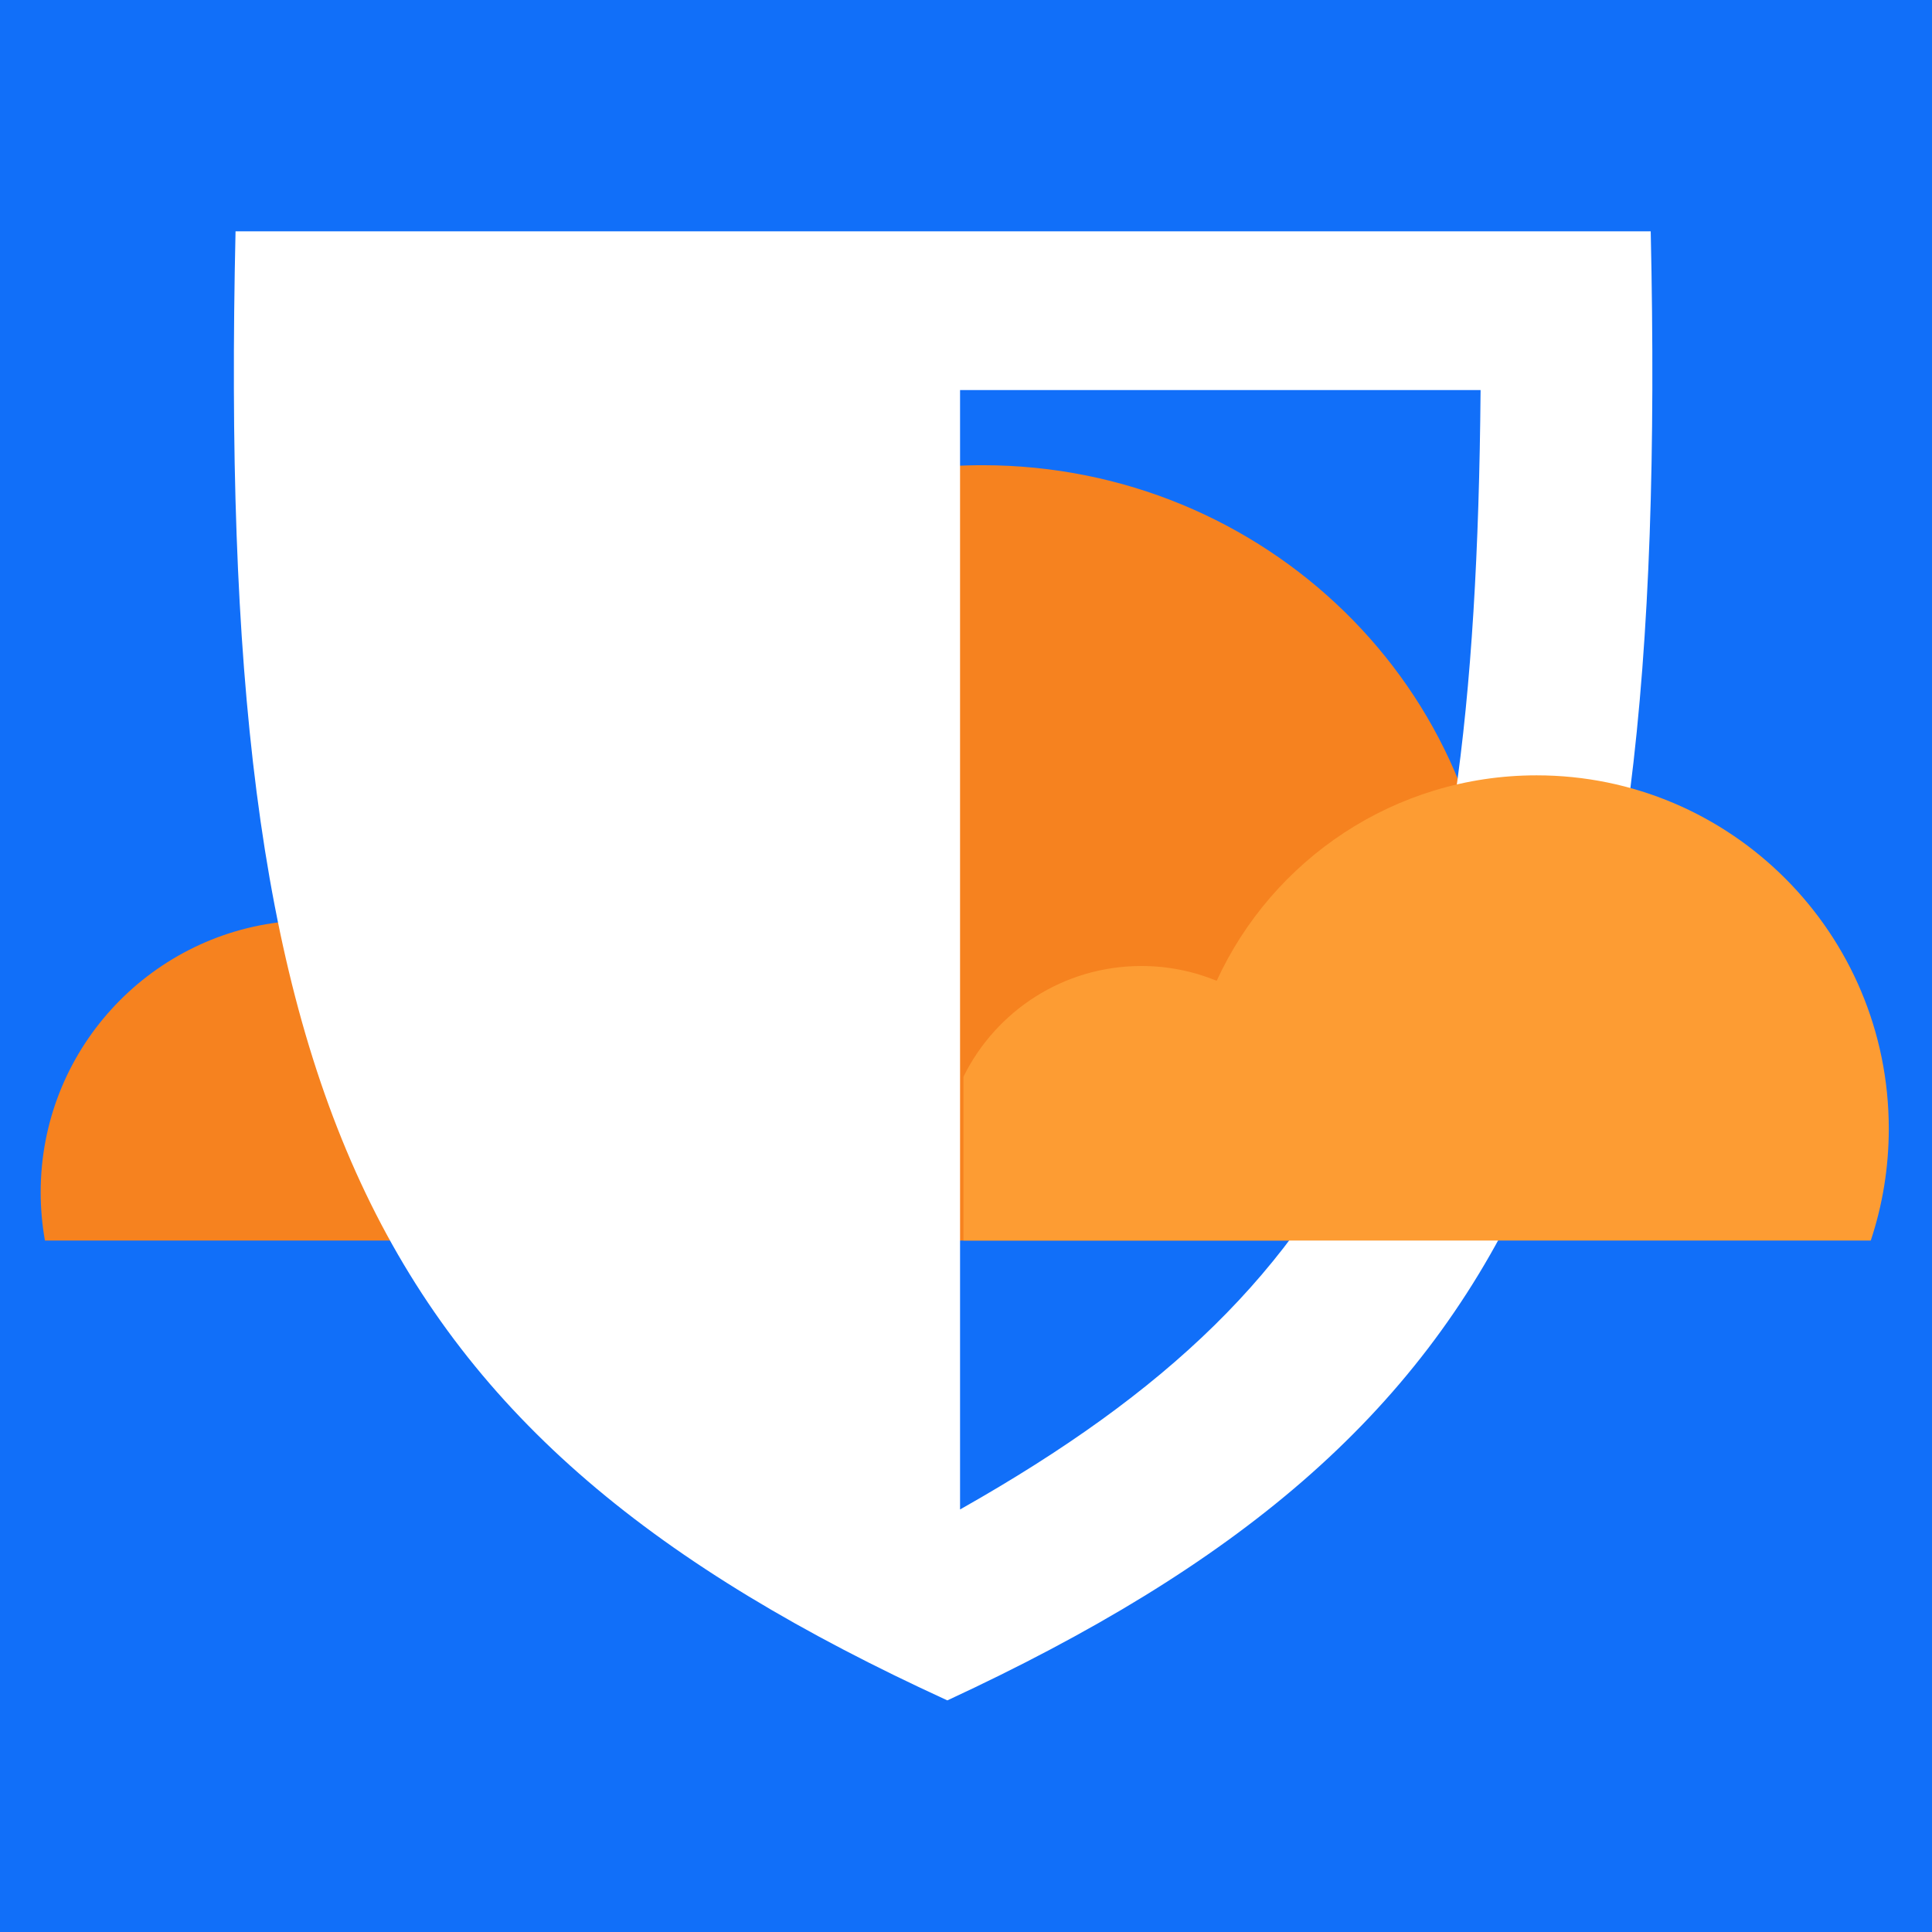
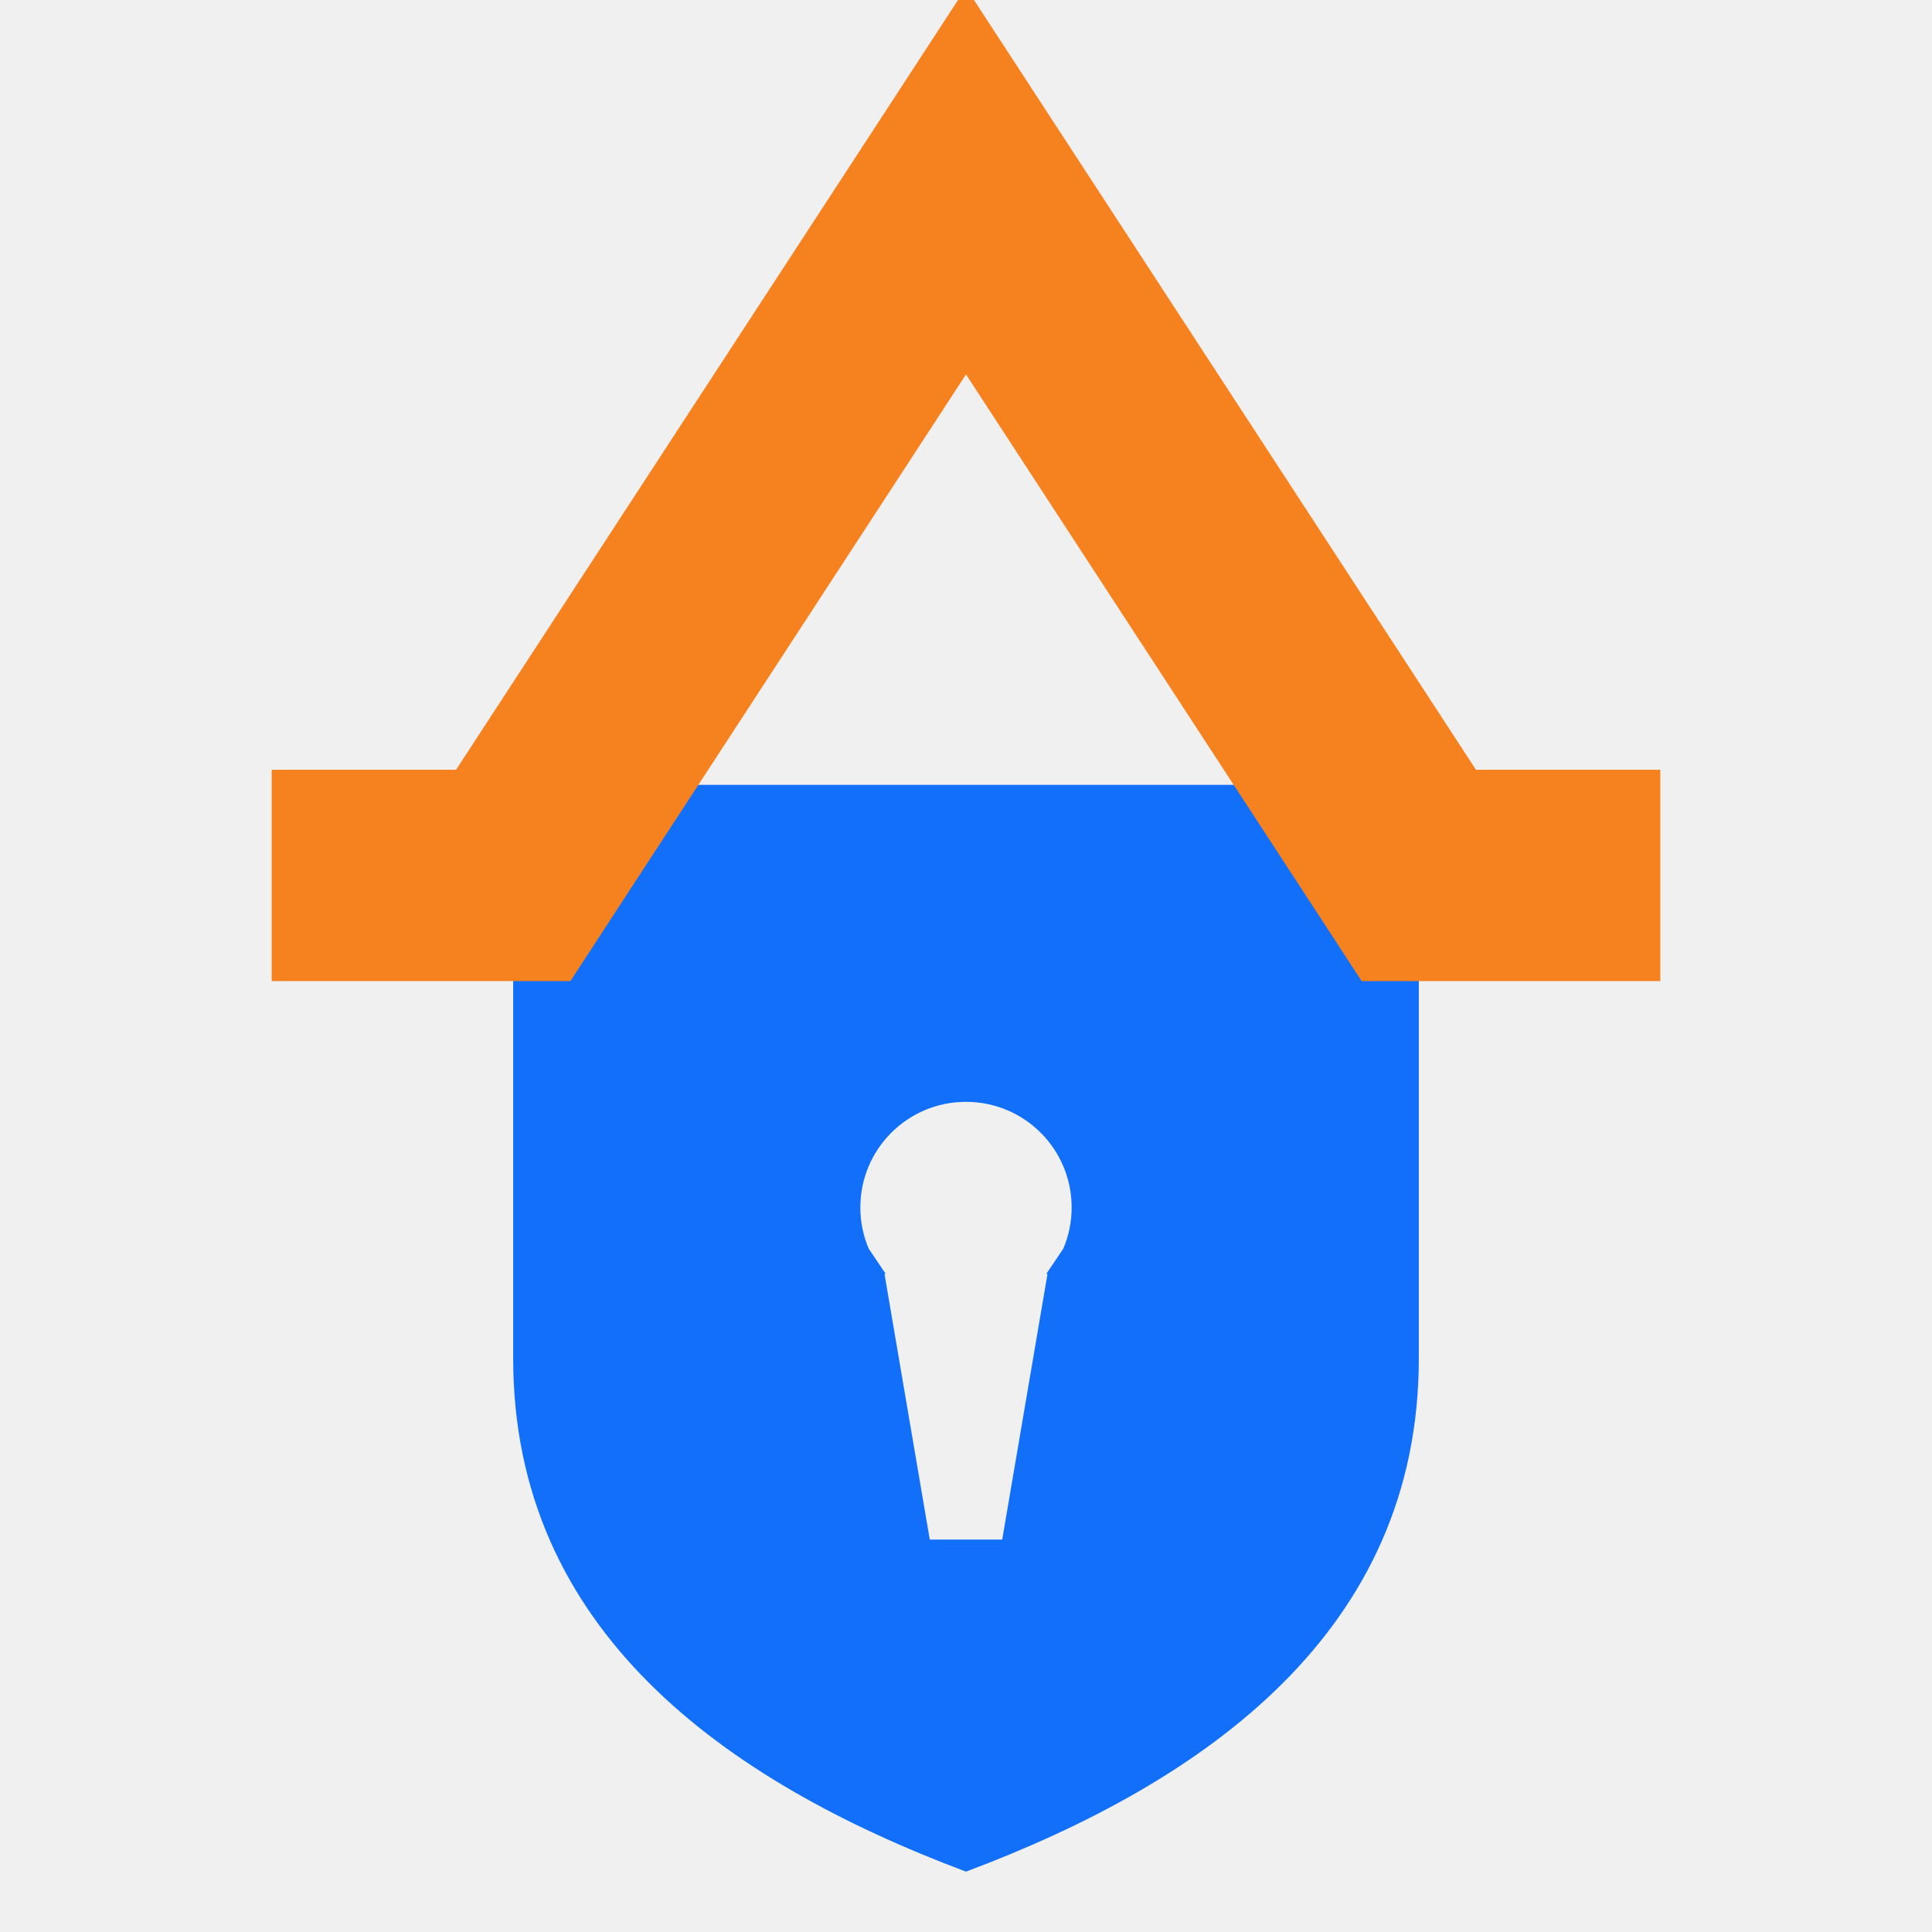
- <svg xmlns="http://www.w3.org/2000/svg" width="760" height="760" viewBox="0 0 760 760" fill="none">
-   <rect width="760" height="760" fill="#116FF9" />
-   <path d="M386.5 183C497.785 183 588 271.2 588 380C588 419.877 575.879 456.986 555.046 488H17.682C16.577 481.834 16 475.484 16 469C16 413.617 58.077 368.061 112.008 362.558C108.771 353.989 107 344.701 107 335C107 291.922 141.922 257 185 257C198.365 257 210.945 260.362 221.94 266.286C258.437 215.895 318.539 183 386.5 183Z" fill="#F6821F" />
-   <path fill-rule="evenodd" clip-rule="evenodd" d="M92.657 91.007C88.78 262.923 101.55 381.119 143.869 469.459C186.188 557.799 258.092 616.353 372.665 668.892C485.877 616.354 556.929 557.802 598.746 469.461C640.564 381.12 653.181 262.923 649.35 91.007H92.657ZM539.796 432.933C570.479 365.533 581.347 278.379 582.419 153.939L582.422 153.432H377.661V593.786L378.405 593.364C458.602 547.962 509.101 500.36 539.796 432.933Z" fill="white" />
-   <path d="M604.465 305C680.976 305 743 367.233 743 444C743 459.378 740.509 474.172 735.913 488H379V423.553C391.721 397.751 418.287 380 449 380C459.483 380 469.482 382.068 478.613 385.818C500.559 338.11 548.658 305 604.465 305Z" fill="#FD9C33" />
+ <svg xmlns="http://www.w3.org/2000/svg" width="128" height="128" viewBox="0 0 128 128" fill="none">
+   <path fill="#116FF9" fill-rule="evenodd" d="M64 73C60.13 73 57 76.13 57 80C57 80.97 57.2 81.89 57.55 82.72L58.68 84.4L58.6 84.4L61.6 102L66.4 102L69.4 84.4L69.32 84.4L70.45 82.72C70.8 81.89 71 80.97 71 80C71 76.13 67.87 73 64 73ZM34 52L94 52L94 90C94 108 80 118 64 124C48 118 34 108 34 90L34 52Z" />
+   <path fill="#F6821F" d="M18 65L18 51L34 51L34 58L28.14 54.18L58.14 8.18L64 -0.81L99.86 54.18L94 58L94 51L110 51L110 65L90.21 65L88.14 61.82L58.14 15.82L64 12L69.86 15.82L37.79 65L34 65L18 65Z" />
</svg>
